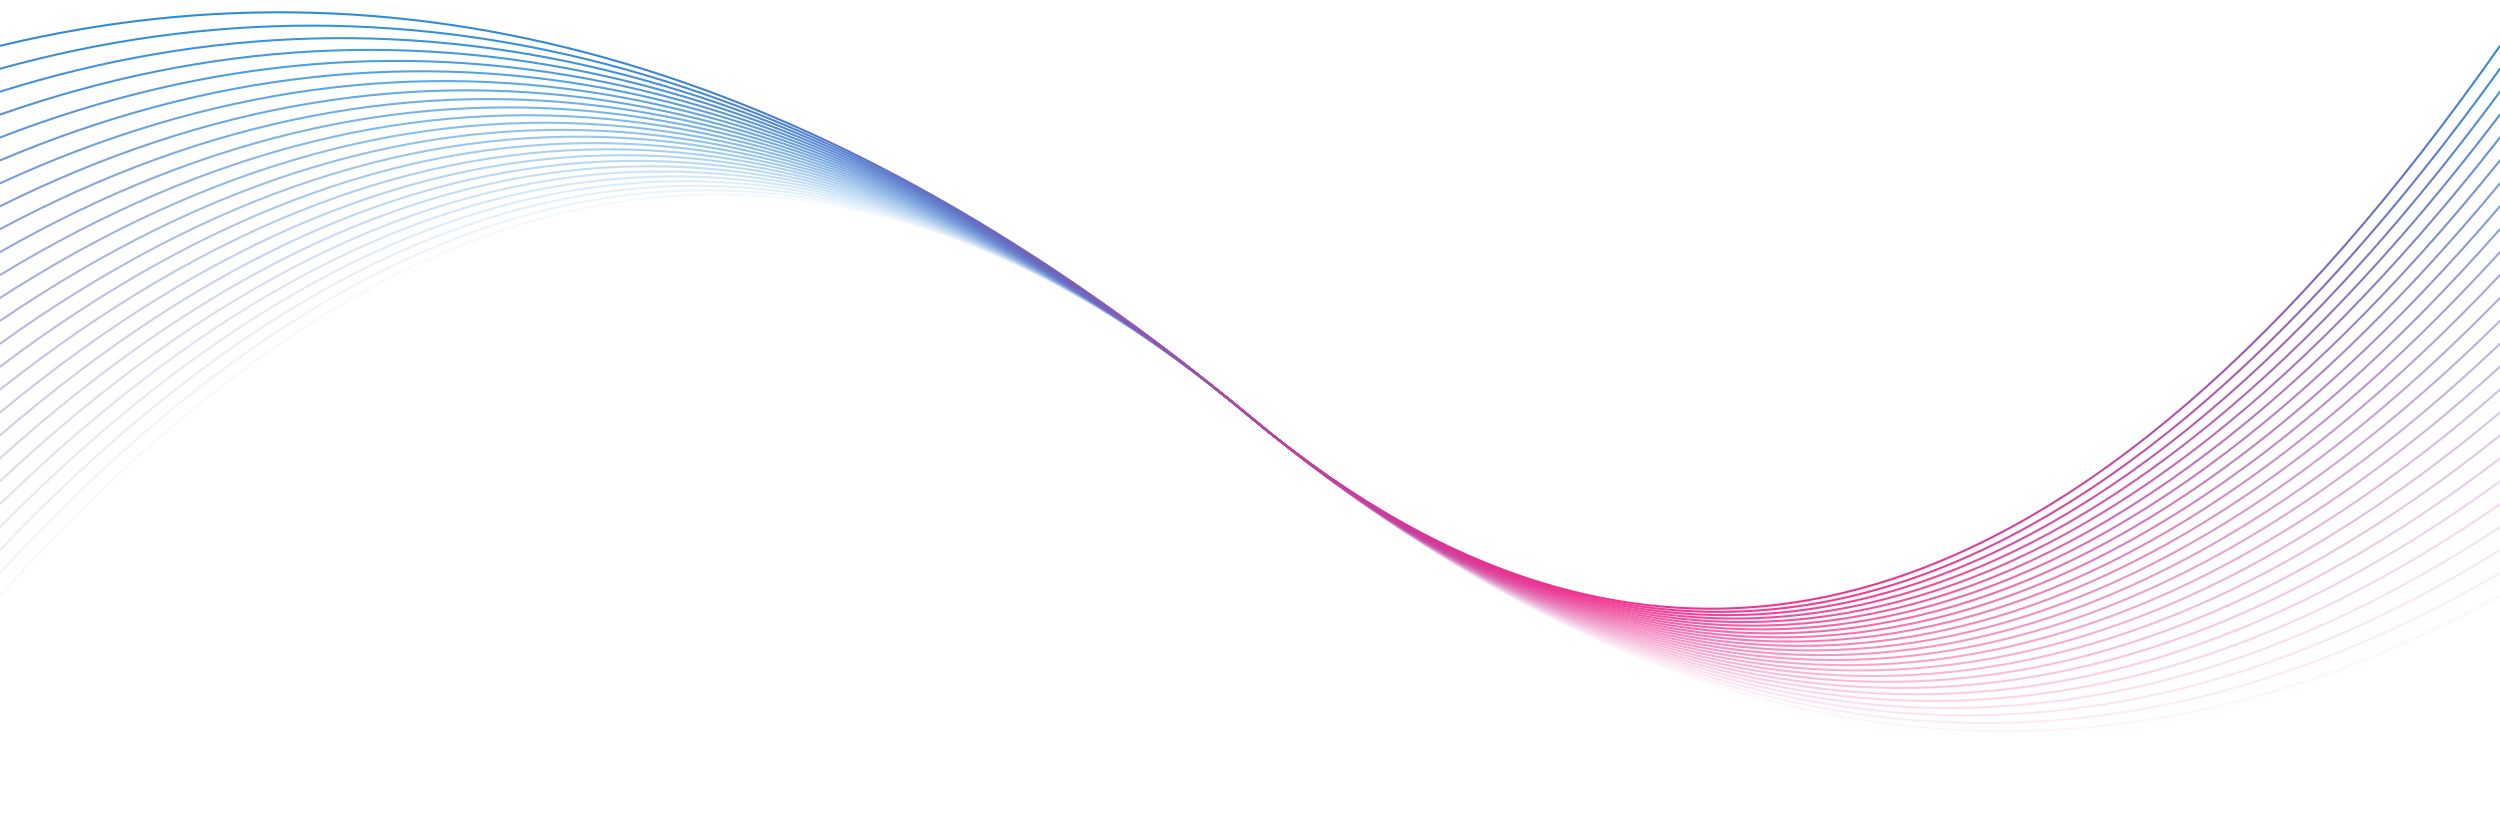
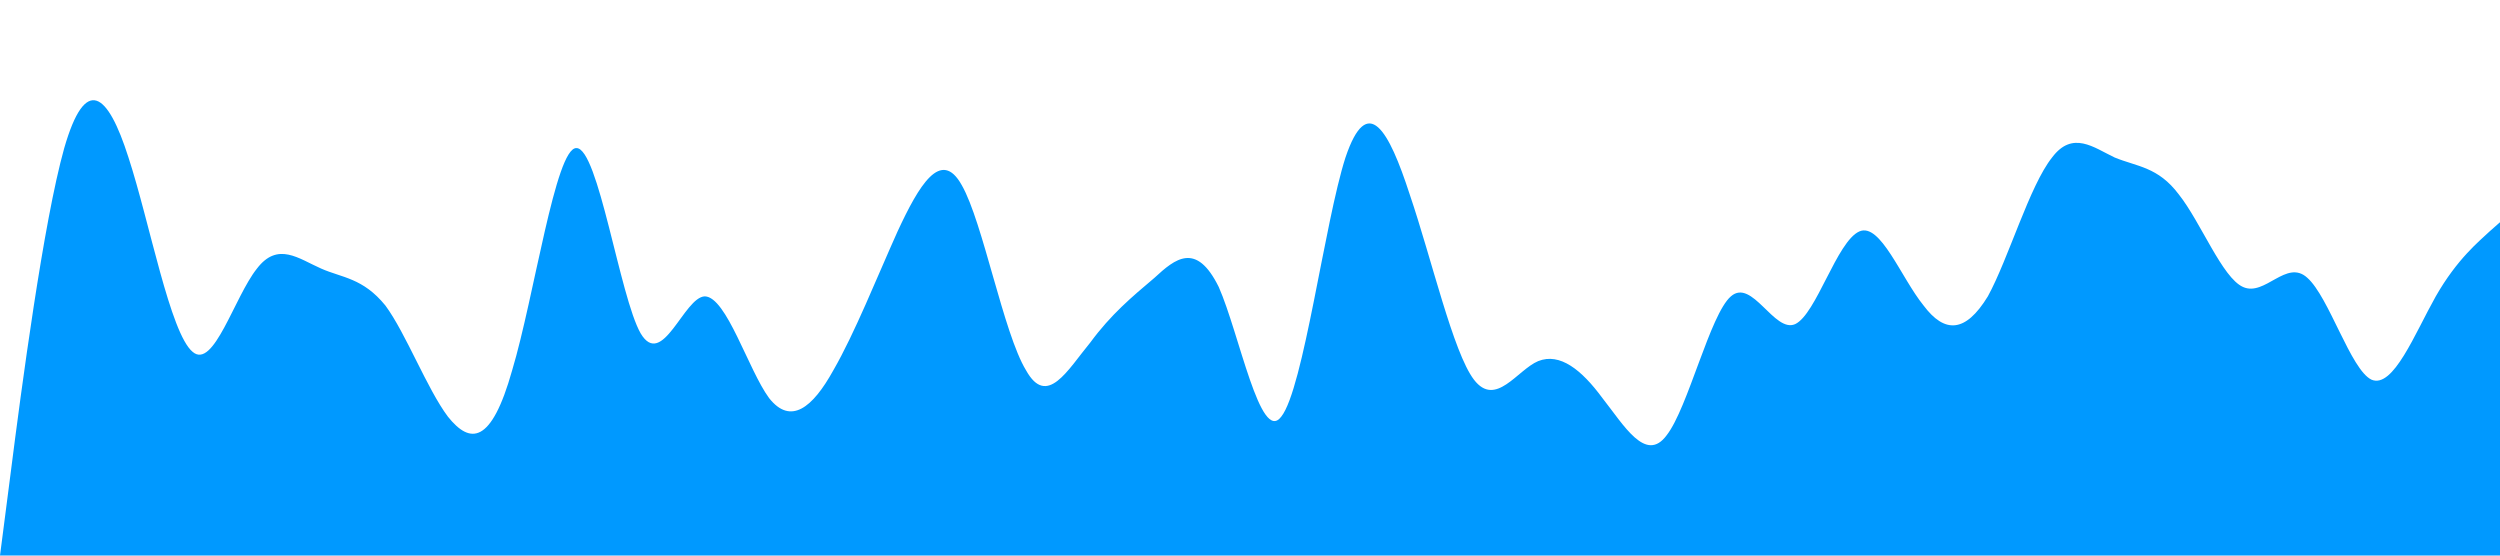
- <svg xmlns="http://www.w3.org/2000/svg" version="1.1" viewBox="0 0 2400 800">
-   <defs>
-     <linearGradient x1="50%" y1="0%" x2="50%" y2="100%" id="oooscillate-grad">
-       <stop stop-color="hsl(206, 75%, 49%)" stop-opacity="1" offset="0%" />
-       <stop stop-color="hsl(331, 90%, 56%)" stop-opacity="1" offset="100%" />
-     </linearGradient>
-   </defs>
-   <g stroke-width="2" stroke="url(#oooscillate-grad)" fill="none" stroke-linecap="round">
-     <path d="M 0 572 Q 600 -100 1200 400 Q 1800 900 2400 572" opacity="0.05" />
-     <path d="M 0 550 Q 600 -100 1200 400 Q 1800 900 2400 550" opacity="0.09" />
-     <path d="M 0 528 Q 600 -100 1200 400 Q 1800 900 2400 528" opacity="0.13" />
-     <path d="M 0 506 Q 600 -100 1200 400 Q 1800 900 2400 506" opacity="0.16" />
-     <path d="M 0 484 Q 600 -100 1200 400 Q 1800 900 2400 484" opacity="0.20" />
-     <path d="M 0 462 Q 600 -100 1200 400 Q 1800 900 2400 462" opacity="0.24" />
-     <path d="M 0 440 Q 600 -100 1200 400 Q 1800 900 2400 440" opacity="0.28" />
-     <path d="M 0 418 Q 600 -100 1200 400 Q 1800 900 2400 418" opacity="0.32" />
-     <path d="M 0 396 Q 600 -100 1200 400 Q 1800 900 2400 396" opacity="0.35" />
-     <path d="M 0 374 Q 600 -100 1200 400 Q 1800 900 2400 374" opacity="0.39" />
-     <path d="M 0 352 Q 600 -100 1200 400 Q 1800 900 2400 352" opacity="0.43" />
-     <path d="M 0 330 Q 600 -100 1200 400 Q 1800 900 2400 330" opacity="0.47" />
-     <path d="M 0 308 Q 600 -100 1200 400 Q 1800 900 2400 308" opacity="0.51" />
-     <path d="M 0 286 Q 600 -100 1200 400 Q 1800 900 2400 286" opacity="0.54" />
-     <path d="M 0 264 Q 600 -100 1200 400 Q 1800 900 2400 264" opacity="0.58" />
-     <path d="M 0 242 Q 600 -100 1200 400 Q 1800 900 2400 242" opacity="0.62" />
-     <path d="M 0 220 Q 600 -100 1200 400 Q 1800 900 2400 220" opacity="0.66" />
-     <path d="M 0 198 Q 600 -100 1200 400 Q 1800 900 2400 198" opacity="0.70" />
-     <path d="M 0 176 Q 600 -100 1200 400 Q 1800 900 2400 176" opacity="0.73" />
-     <path d="M 0 154 Q 600 -100 1200 400 Q 1800 900 2400 154" opacity="0.77" />
-     <path d="M 0 132 Q 600 -100 1200 400 Q 1800 900 2400 132" opacity="0.81" />
-     <path d="M 0 110 Q 600 -100 1200 400 Q 1800 900 2400 110" opacity="0.85" />
-     <path d="M 0 88 Q 600 -100 1200 400 Q 1800 900 2400 88" opacity="0.89" />
-     <path d="M 0 66 Q 600 -100 1200 400 Q 1800 900 2400 66" opacity="0.92" />
-     <path d="M 0 44 Q 600 -100 1200 400 Q 1800 900 2400 44" opacity="0.96" />
-   </g>
+ <svg xmlns="http://www.w3.org/2000/svg" viewBox="0 0 1440 320">
+   <path fill="#0099ff" fill-opacity="1" d="M0,320L6.2,272C12.3,224,25,128,37,85.3C49.2,43,62,53,74,90.7C86.2,128,98,192,111,202.7C123.1,213,135,171,148,154.7C160,139,172,149,185,154.7C196.9,160,209,160,222,176C233.8,192,246,224,258,240C270.8,256,283,256,295,213.3C307.7,171,320,85,332,85.3C344.6,85,357,171,369,192C381.5,213,394,171,406,170.7C418.5,171,431,213,443,229.3C455.4,245,468,235,480,213.3C492.3,192,505,160,517,133.3C529.2,107,542,85,554,106.7C566.2,128,578,192,591,213.3C603.1,235,615,213,628,197.3C640,181,652,171,665,160C676.9,149,689,139,702,165.3C713.8,192,726,256,738,240C750.8,224,763,128,775,90.7C787.7,53,800,75,812,112C824.6,149,837,203,849,218.7C861.5,235,874,213,886,208C898.5,203,911,213,923,229.3C935.4,245,948,267,960,250.7C972.3,235,985,181,997,170.7C1009.2,160,1022,192,1034,186.7C1046.2,181,1058,139,1071,133.3C1083.1,128,1095,160,1108,176C1120,192,1132,192,1145,170.7C1156.9,149,1169,107,1182,90.7C1193.8,75,1206,85,1218,90.7C1230.8,96,1243,96,1255,112C1267.7,128,1280,160,1292,165.3C1304.6,171,1317,149,1329,160C1341.5,171,1354,213,1366,218.7C1378.5,224,1391,192,1403,170.7C1415.4,149,1428,139,1434,133.3L1440,128L1440,320L1433.8,320C1427.7,320,1415,320,1403,320C1390.8,320,1378,320,1366,320C1353.8,320,1342,320,1329,320C1316.9,320,1305,320,1292,320C1280,320,1268,320,1255,320C1243.1,320,1231,320,1218,320C1206.2,320,1194,320,1182,320C1169.2,320,1157,320,1145,320C1132.3,320,1120,320,1108,320C1095.4,320,1083,320,1071,320C1058.5,320,1046,320,1034,320C1021.5,320,1009,320,997,320C984.6,320,972,320,960,320C947.7,320,935,320,923,320C910.8,320,898,320,886,320C873.8,320,862,320,849,320C836.9,320,825,320,812,320C800,320,788,320,775,320C763.1,320,751,320,738,320C726.2,320,714,320,702,320C689.2,320,677,320,665,320C652.3,320,640,320,628,320C615.4,320,603,320,591,320C578.5,320,566,320,554,320C541.5,320,529,320,517,320C504.6,320,492,320,480,320C467.7,320,455,320,443,320C430.8,320,418,320,406,320C393.8,320,382,320,369,320C356.9,320,345,320,332,320C320,320,308,320,295,320C283.1,320,271,320,258,320C246.2,320,234,320,222,320C209.2,320,197,320,185,320C172.3,320,160,320,148,320C135.4,320,123,320,111,320C98.5,320,86,320,74,320C61.5,320,49,320,37,320C24.6,320,12,320,6,320L0,320Z" />
</svg>
